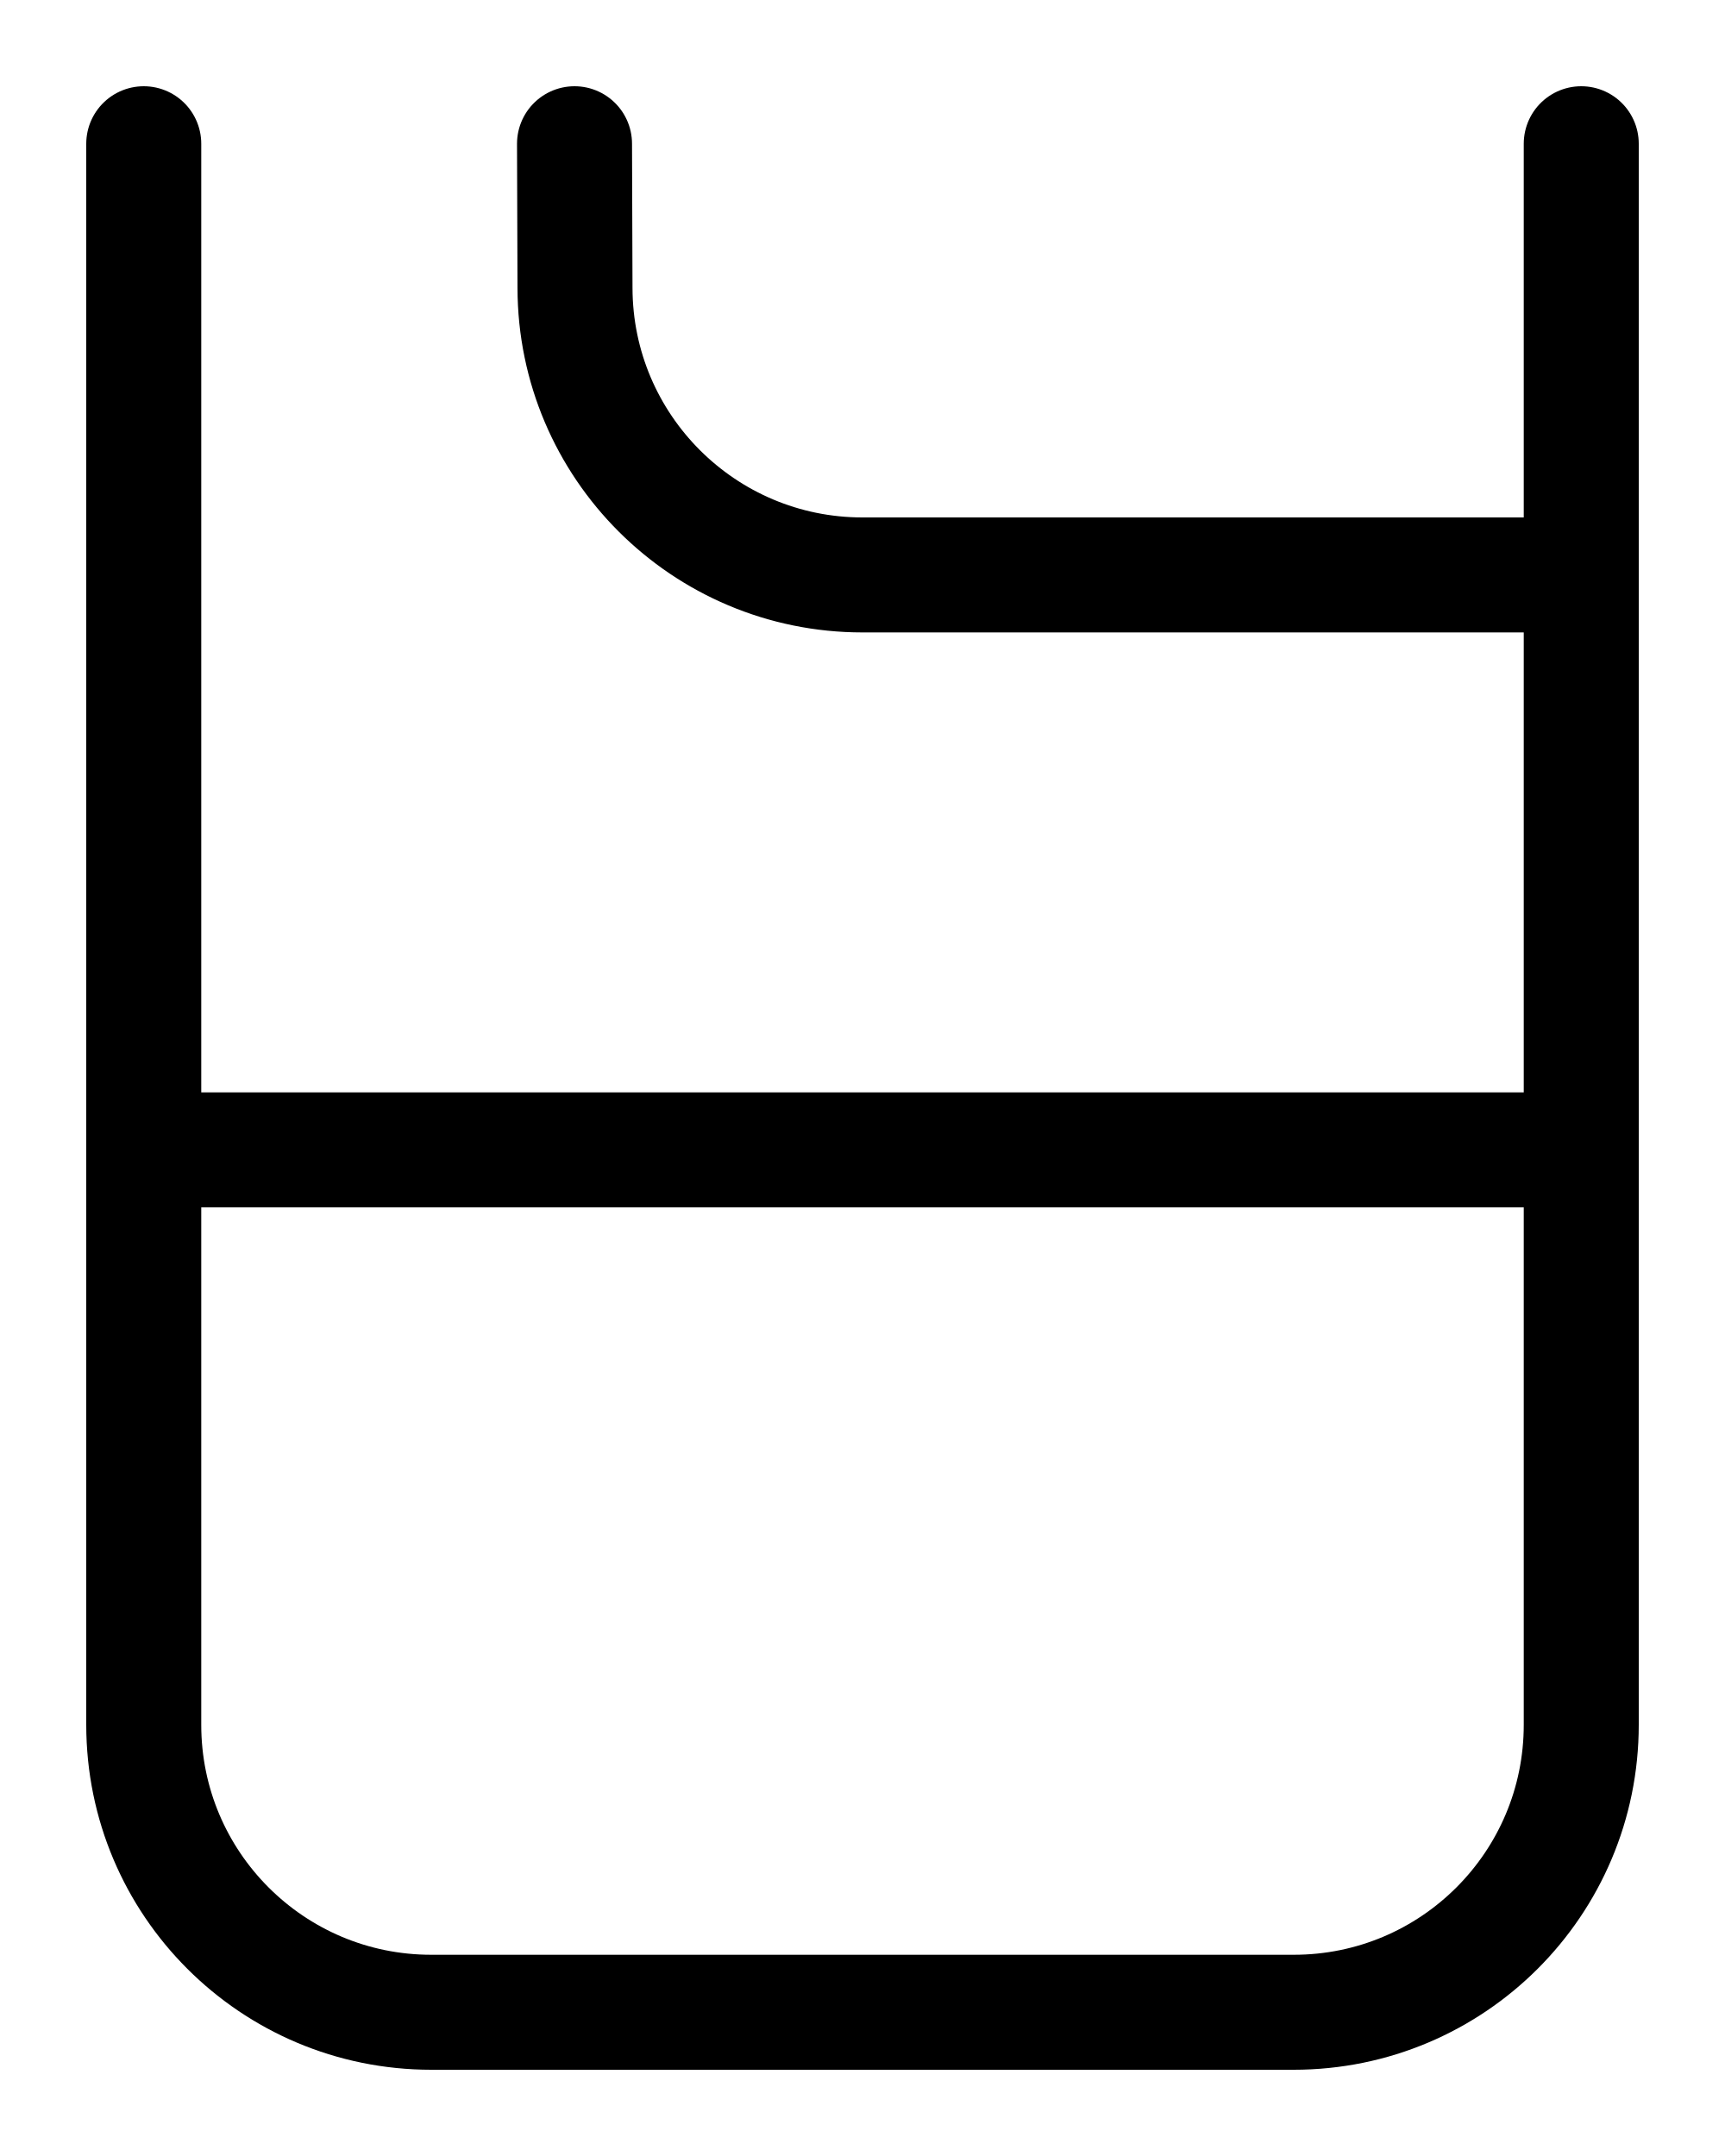
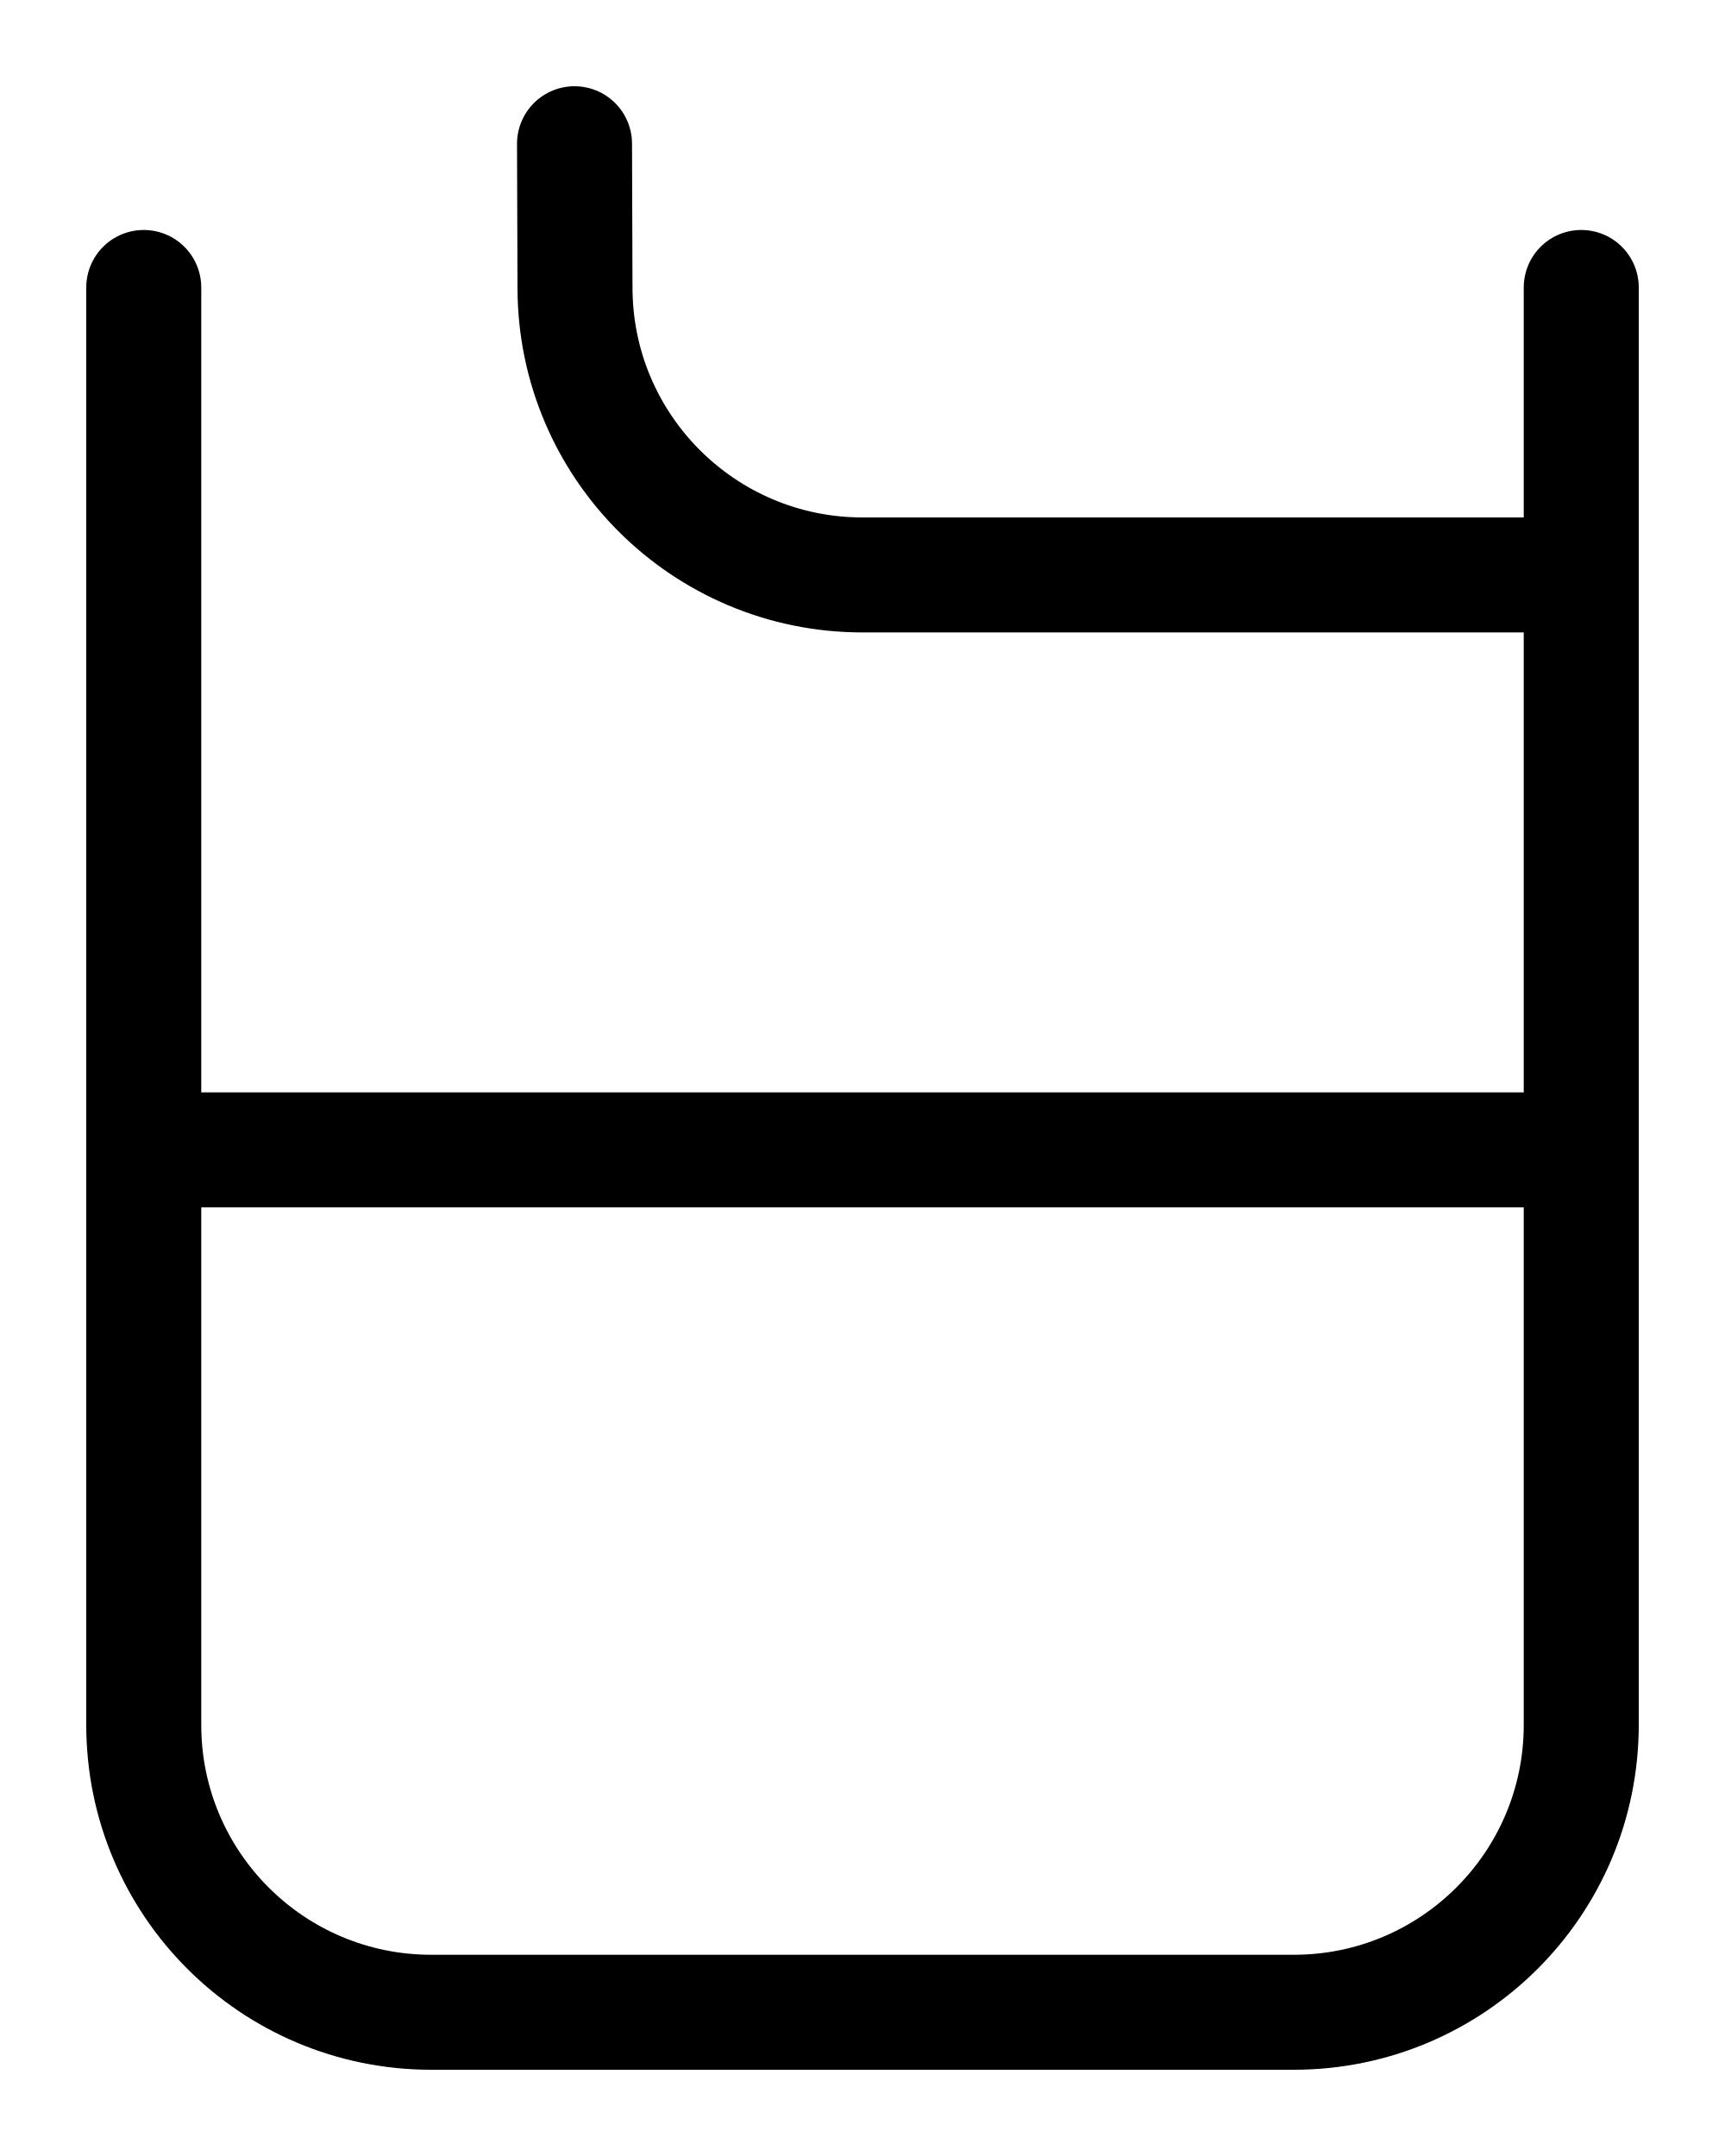
<svg xmlns="http://www.w3.org/2000/svg" version="1.1" id="图层_1" x="0px" y="0px" viewBox="0 0 720 900" style="enable-background:new 0 0 720 900;" xml:space="preserve">
  <style type="text/css">
	.st0{fill:none;stroke:#000000;stroke-width:48;stroke-linecap:round;stroke-linejoin:round;stroke-miterlimit:10;}
</style>
-   <path class="st0" d="M60,60v660c0,66.3,53.7,120,120,120h360c66.3,0,120-53.7,120-120V60" />
+   <path class="st0" d="M60,120v600c0,66.3,53.7,120,120,120h360c66.3,0,120-53.7,120-120V120" />
  <path class="st0" d="M239.8,60l0.2,60.2c0.1,66.2,53.8,119.8,120,119.8h300" />
  <line class="st0" x1="60" y1="480" x2="660" y2="480" />
</svg>
